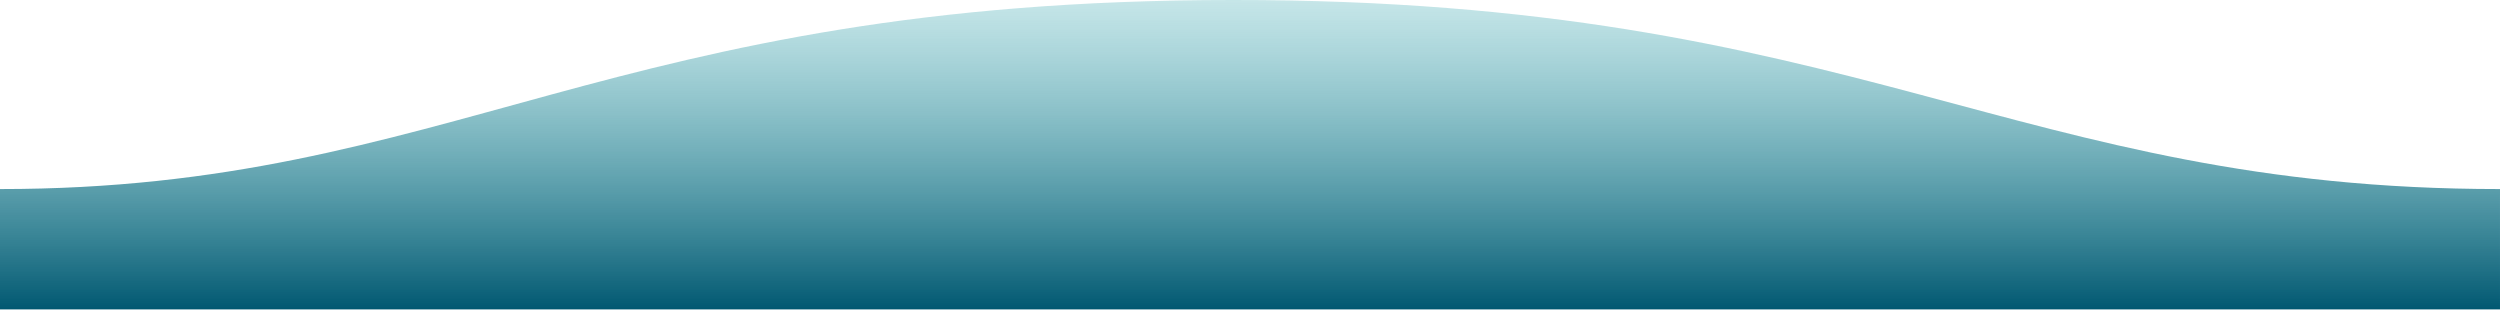
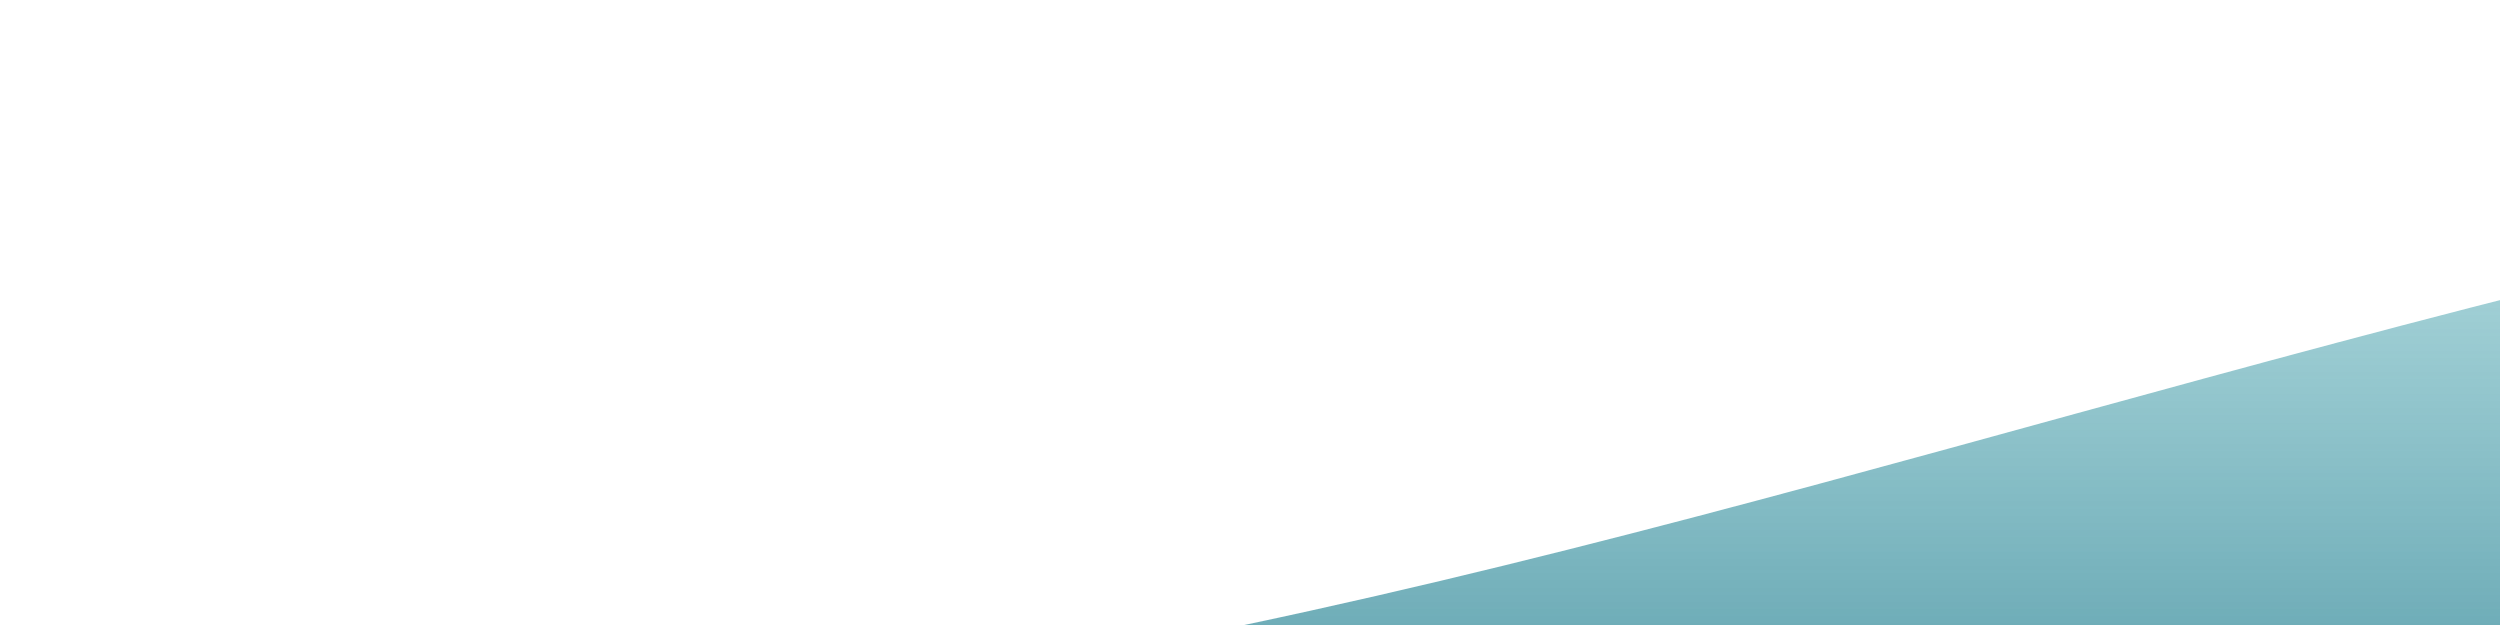
- <svg xmlns="http://www.w3.org/2000/svg" width="1600" height="198">
+ <svg xmlns="http://www.w3.org/2000/svg" width="400" height="100">
  <defs>
    <linearGradient id="a" x1="50%" x2="50%" y1="-10.959%" y2="100%">
      <stop stop-color="#57BBC1" stop-opacity=".25" offset="0%" />
      <stop stop-color="#015871" offset="100%" />
    </linearGradient>
  </defs>
  <path fill="url(#a)" fill-rule="evenodd" d="M.005 121C311 121 409.898-.25 811 0c400 0 500 121 789 121v77H0s.005-48 .005-77z" transform="matrix(-1 0 0 1 1600 0)" />
</svg>
